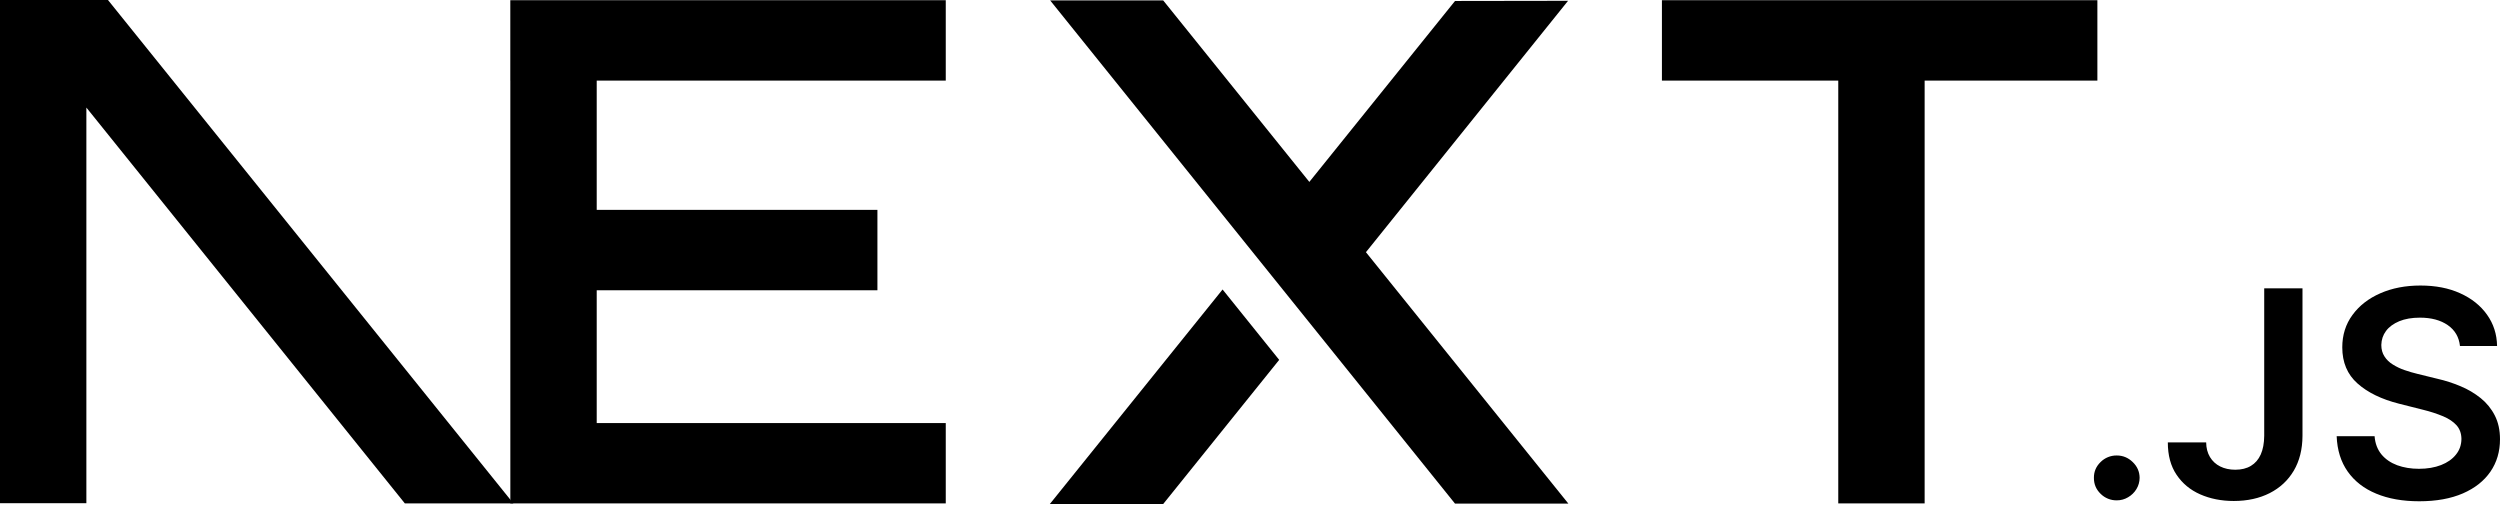
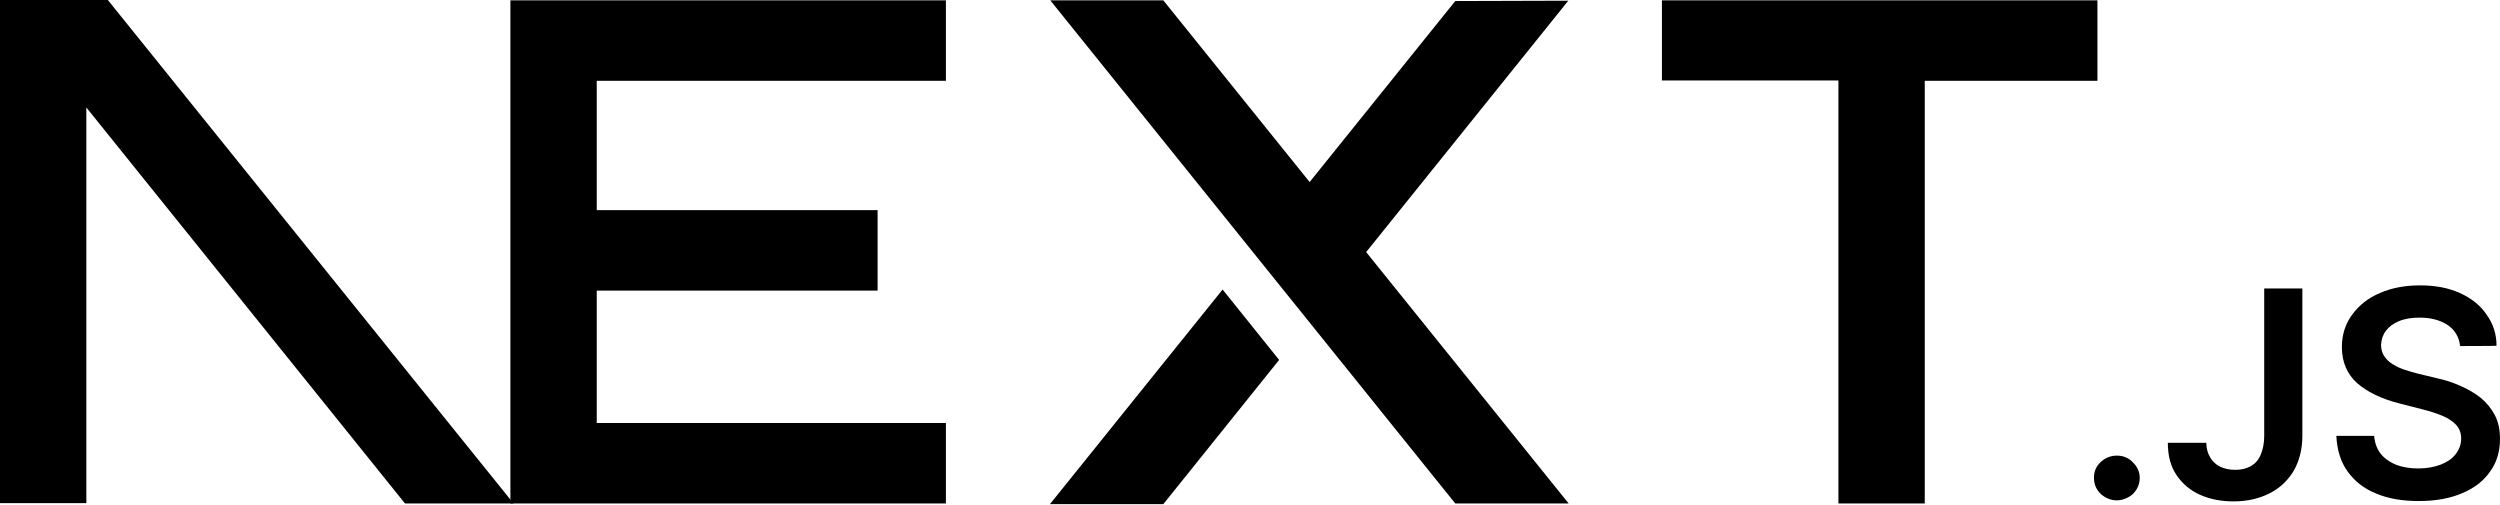
- <svg xmlns="http://www.w3.org/2000/svg" width="394" height="80" fill="none">
-   <path fill="#000" d="M261.919.033h68.628V12.7h-27.224v66.639H289.71V12.7h-27.791V.033ZM149.052.033V12.7h-55.01v20.377h44.239v12.667H94.042v20.928h55.01V79.34H80.43V12.7h-.006V.033h68.628ZM183.32.066h-17.814l63.806 79.306h17.866l-31.907-39.626L247.127.126l-17.815.028-22.96 28.516L183.32.066ZM201.6 56.715l-8.921-11.092-27.224 33.81h17.865l18.28-22.718Z" />
-   <path fill="#000" fill-rule="evenodd" d="M80.907 79.339 17.015 0H0v79.306h13.612V16.952l50.195 62.387h17.1Z" clip-rule="evenodd" />
-   <path fill="#000" d="M333.607 78.855a3.528 3.528 0 0 1-2.555-1.036c-.71-.691-1.061-1.527-1.052-2.518-.009-.963.342-1.79 1.052-2.481a3.528 3.528 0 0 1 2.555-1.036c.959 0 1.798.345 2.508 1.036.72.69 1.079 1.518 1.089 2.481a3.44 3.44 0 0 1-.508 1.79 3.675 3.675 0 0 1-1.319 1.282 3.403 3.403 0 0 1-1.77.482ZM356.84 45.445h6.032v23.24c-.009 2.135-.471 3.962-1.374 5.498-.913 1.536-2.177 2.708-3.8 3.535-1.614.818-3.505 1.237-5.654 1.237-1.965 0-3.726-.355-5.294-1.046-1.568-.69-2.813-1.726-3.726-3.09-.923-1.363-1.375-3.063-1.375-5.098h6.042c.009.89.212 1.663.599 2.308a3.855 3.855 0 0 0 1.605 1.481c.691.346 1.485.519 2.379.519.969 0 1.799-.2 2.472-.61.673-.4 1.19-1 1.55-1.799.35-.79.535-1.772.544-2.935v-23.24ZM387.691 54.534c-.147-1.409-.793-2.509-1.918-3.29-1.135-.79-2.601-1.182-4.4-1.182-1.263 0-2.351.191-3.255.564-.904.382-1.605.89-2.085 1.536-.479.645-.719 1.381-.738 2.208 0 .691.166 1.29.489 1.79.323.51.756.937 1.319 1.282a8.806 8.806 0 0 0 1.845.882c.682.236 1.365.436 2.047.6l3.145.772a21.74 21.74 0 0 1 3.662 1.182 12.966 12.966 0 0 1 3.163 1.872 8.384 8.384 0 0 1 2.214 2.726c.544 1.064.821 2.309.821 3.745 0 1.936-.498 3.635-1.504 5.108-1.005 1.463-2.453 2.608-4.353 3.435-1.891.818-4.178 1.236-6.871 1.236-2.601 0-4.87-.4-6.779-1.2-1.918-.79-3.413-1.954-4.492-3.48-1.079-1.527-1.66-3.39-1.743-5.58h5.977c.083 1.144.452 2.099 1.079 2.871.636.763 1.466 1.327 2.481 1.709 1.024.372 2.167.563 3.431.563 1.319 0 2.481-.2 3.486-.59.996-.391 1.78-.937 2.343-1.646.572-.7.858-1.526.867-2.472-.009-.863-.268-1.581-.766-2.145-.507-.563-1.208-1.036-2.103-1.417a21.606 21.606 0 0 0-3.154-1.027l-3.818-.964c-2.758-.7-4.944-1.763-6.54-3.19-1.604-1.427-2.398-3.317-2.398-5.69 0-1.944.535-3.653 1.615-5.116 1.069-1.463 2.536-2.6 4.39-3.408 1.863-.818 3.966-1.218 6.308-1.218 2.38 0 4.464.4 6.263 1.218 1.798.809 3.21 1.936 4.233 3.372 1.024 1.436 1.559 3.08 1.587 4.944h-5.848Z" />
+ <svg xmlns="http://www.w3.org/2000/svg" xml:space="preserve" style="enable-background:new 0 0 721 145.4" viewBox="0 0 721 145.4">
+   <path d="M479.3.1h125.6v23.2h-49.8v121.9h-24.9v-122h-50.9V.1zM272.8.1v23.2H172.1v37.3h81v23.2h-81V122h100.7v23.2H147.2V.1h125.6zm62.7 0h-32.6l116.8 145.1h32.7L394 72.7 452.3.2l-32.6.1-42 52.2L335.5.1zm33.4 103.7-16.3-20.3-49.8 61.9h32.7l33.4-41.6z" />
+   <path d="M148.1 145.2 31.1 0H0v145.1h24.9V31l91.9 114.2h31.3z" style="fill-rule:evenodd;clip-rule:evenodd" />
+   <path d="M610.5 144.3c-1.8 0-3.4-.7-4.7-1.9-1.3-1.3-1.9-2.8-1.9-4.6 0-1.8.6-3.3 1.9-4.5 1.2-1.2 2.9-1.9 4.7-1.9 1.8 0 3.3.6 4.6 1.9 1.3 1.3 2 2.8 2 4.5 0 1.2-.3 2.3-.9 3.3-.6 1-1.4 1.8-2.4 2.3-1.1.6-2.2.9-3.3.9zM653 83.2h11v42.5c0 3.9-.9 7.3-2.5 10.1-1.7 2.8-4 5-7 6.5s-6.4 2.3-10.3 2.3c-3.6 0-6.8-.6-9.7-1.9-2.9-1.3-5.1-3.2-6.8-5.7-1.7-2.5-2.5-5.6-2.5-9.3h11.1c0 1.6.4 3 1.1 4.2.7 1.2 1.7 2.1 2.9 2.7 1.3.6 2.7.9 4.4.9 1.8 0 3.3-.4 4.5-1.1 1.2-.7 2.2-1.8 2.8-3.3.6-1.4 1-3.2 1-5.4V83.2zm56.5 16.6c-.3-2.6-1.5-4.6-3.5-6-2.1-1.4-4.8-2.2-8.1-2.2-2.3 0-4.3.3-6 1-1.7.7-2.9 1.6-3.8 2.8-.9 1.2-1.3 2.5-1.4 4 0 1.3.3 2.4.9 3.3.6.9 1.4 1.7 2.4 2.3 1.1.7 2.2 1.2 3.4 1.6 1.2.4 2.5.8 3.7 1.1l5.8 1.4c2.3.5 4.5 1.2 6.7 2.2 2.1.9 4 2 5.8 3.4 1.7 1.4 3.1 3.1 4.1 5 1 1.9 1.5 4.2 1.5 6.9 0 3.5-.9 6.7-2.8 9.3-1.8 2.7-4.5 4.8-8 6.3s-7.6 2.3-12.6 2.3c-4.8 0-8.9-.7-12.4-2.2-3.5-1.4-6.2-3.6-8.2-6.4-2-2.8-3-6.2-3.2-10.2h10.9c.2 2.1.8 3.8 2 5.3 1.2 1.4 2.7 2.4 4.5 3.1 1.9.7 4 1 6.3 1 2.4 0 4.5-.4 6.4-1.1 1.8-.7 3.3-1.7 4.3-3s1.6-2.8 1.6-4.5c0-1.6-.5-2.9-1.4-3.9-.9-1-2.2-1.9-3.8-2.6-1.9-.8-3.8-1.4-5.8-1.9l-7-1.8c-5-1.3-9-3.2-12-5.8-2.9-2.6-4.4-6.1-4.4-10.4 0-3.6 1-6.7 3-9.4s4.6-4.8 8-6.2c3.4-1.5 7.3-2.2 11.5-2.2 4.4 0 8.2.7 11.5 2.2 3.3 1.5 5.9 3.5 7.7 6.2 1.9 2.6 2.9 5.6 2.9 9 .2.1-10.5.1-10.5.1z" />
</svg>
